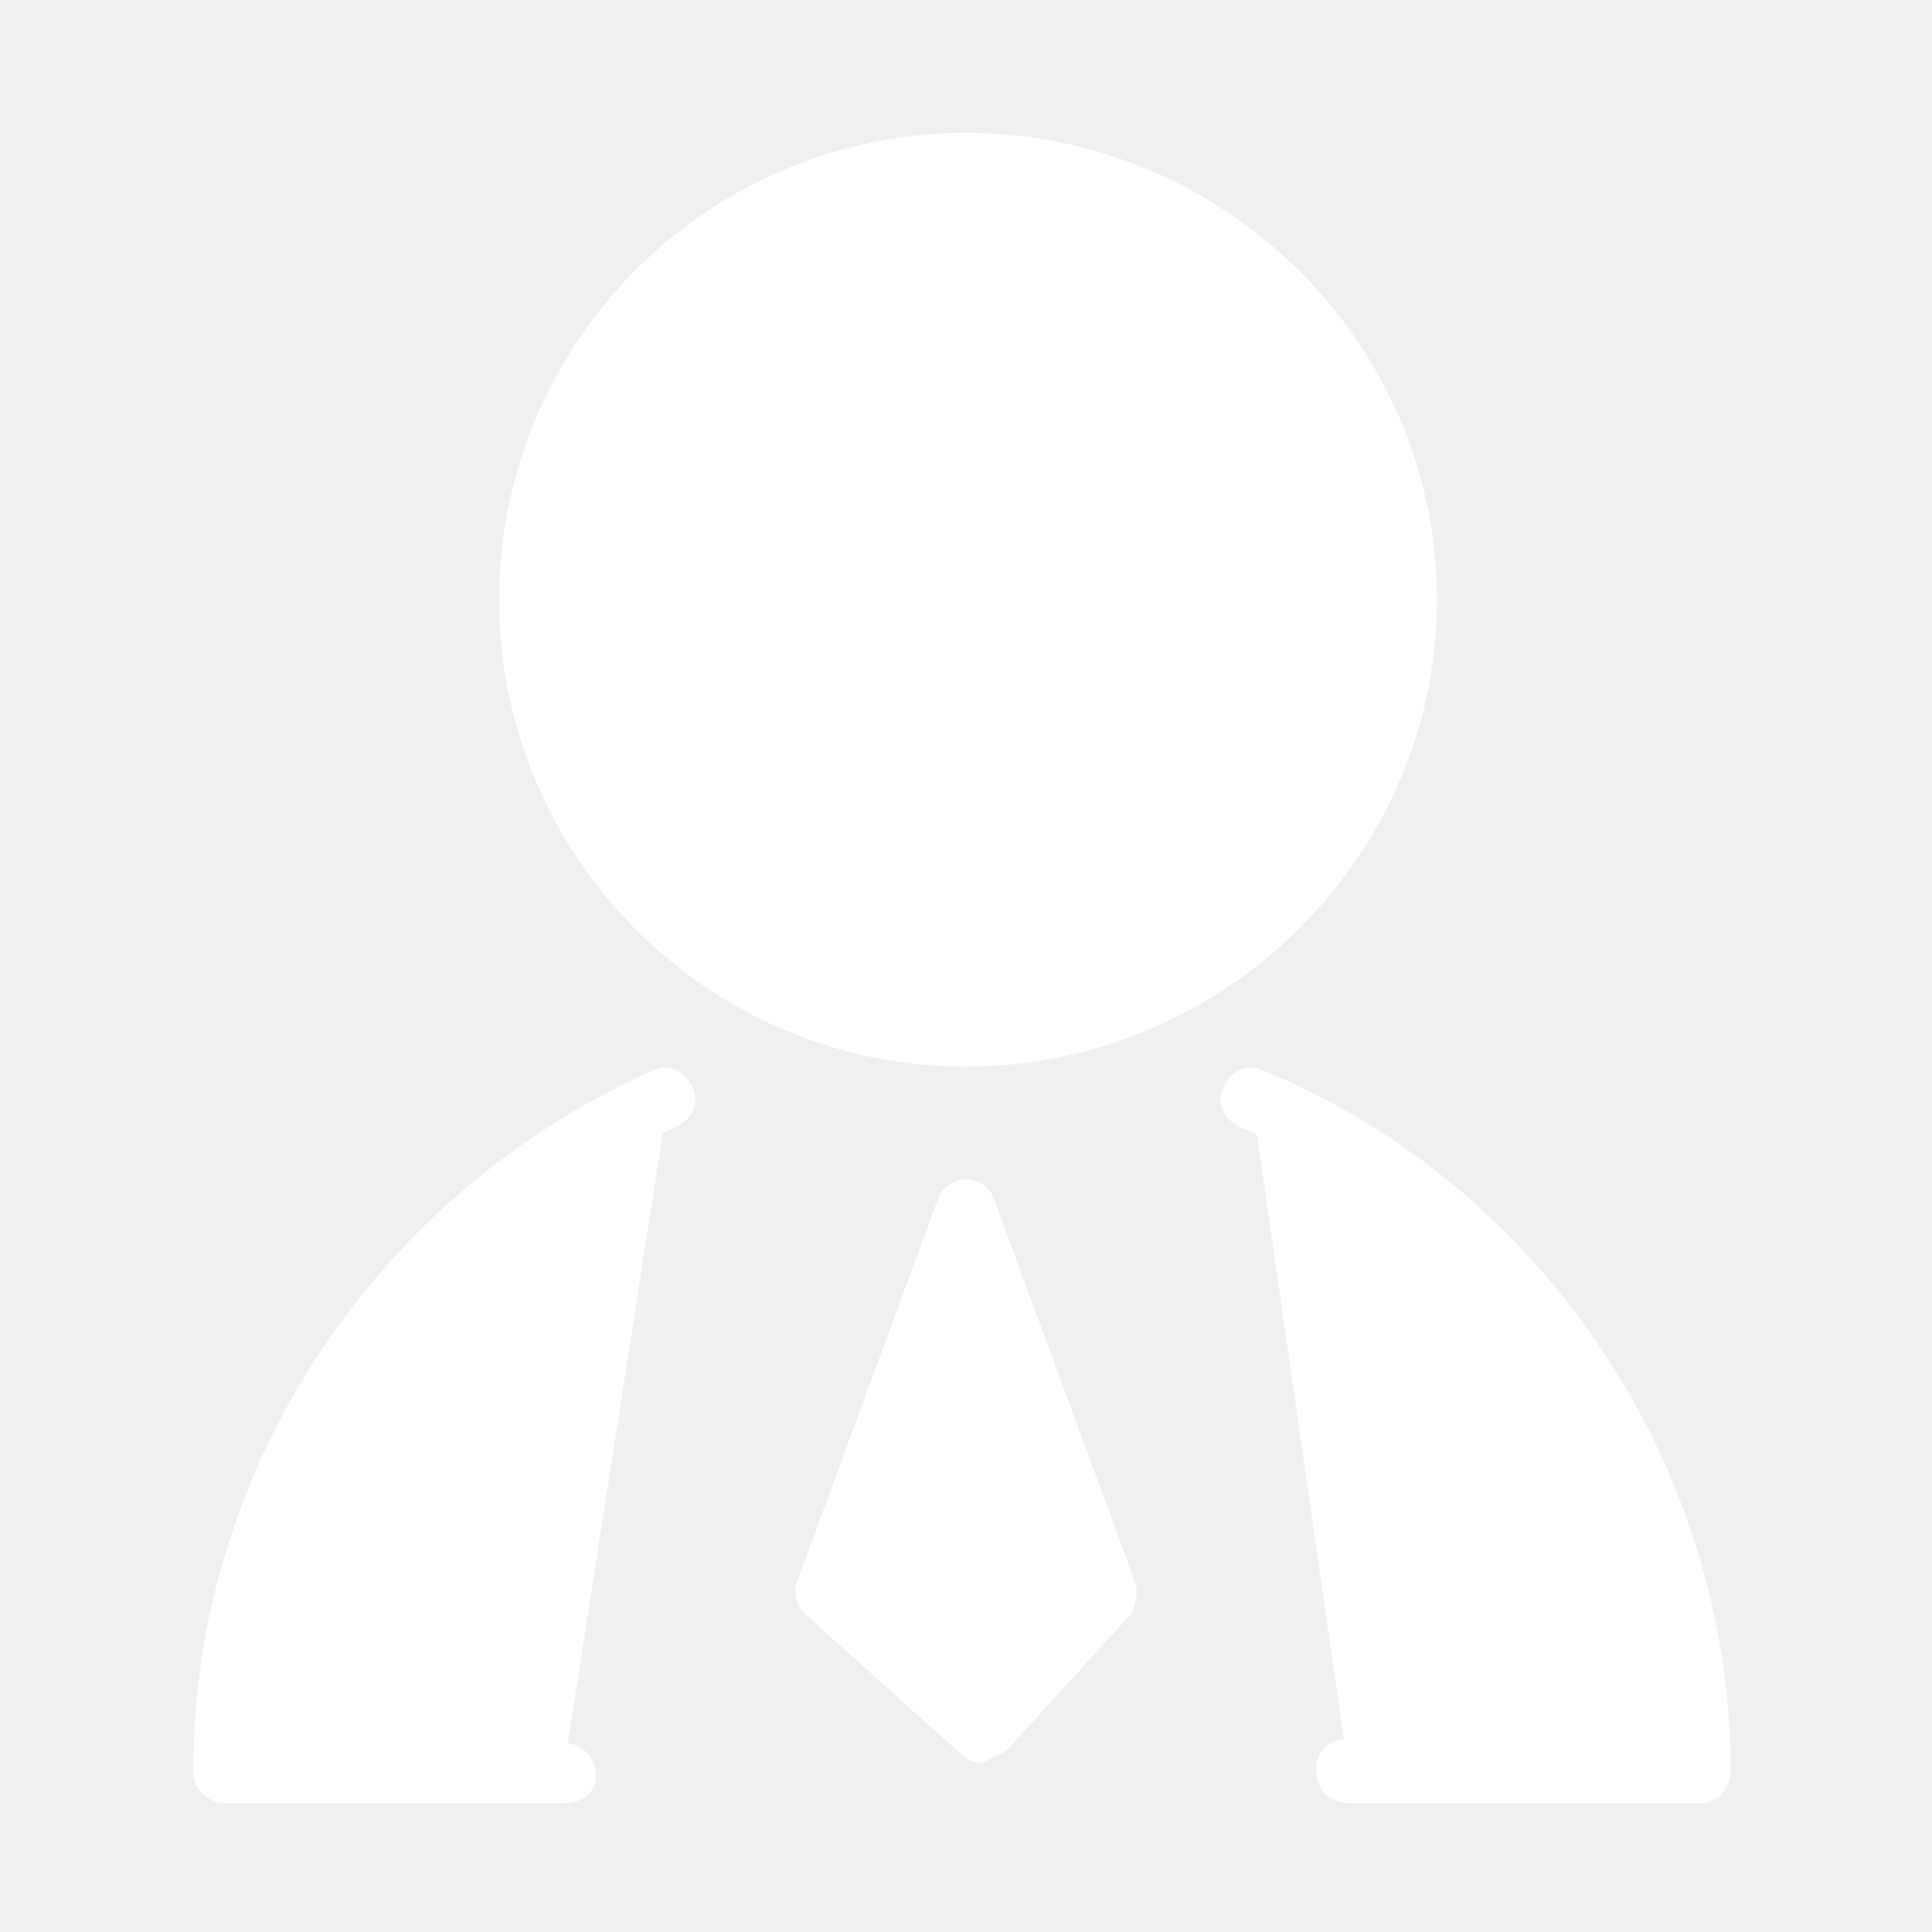
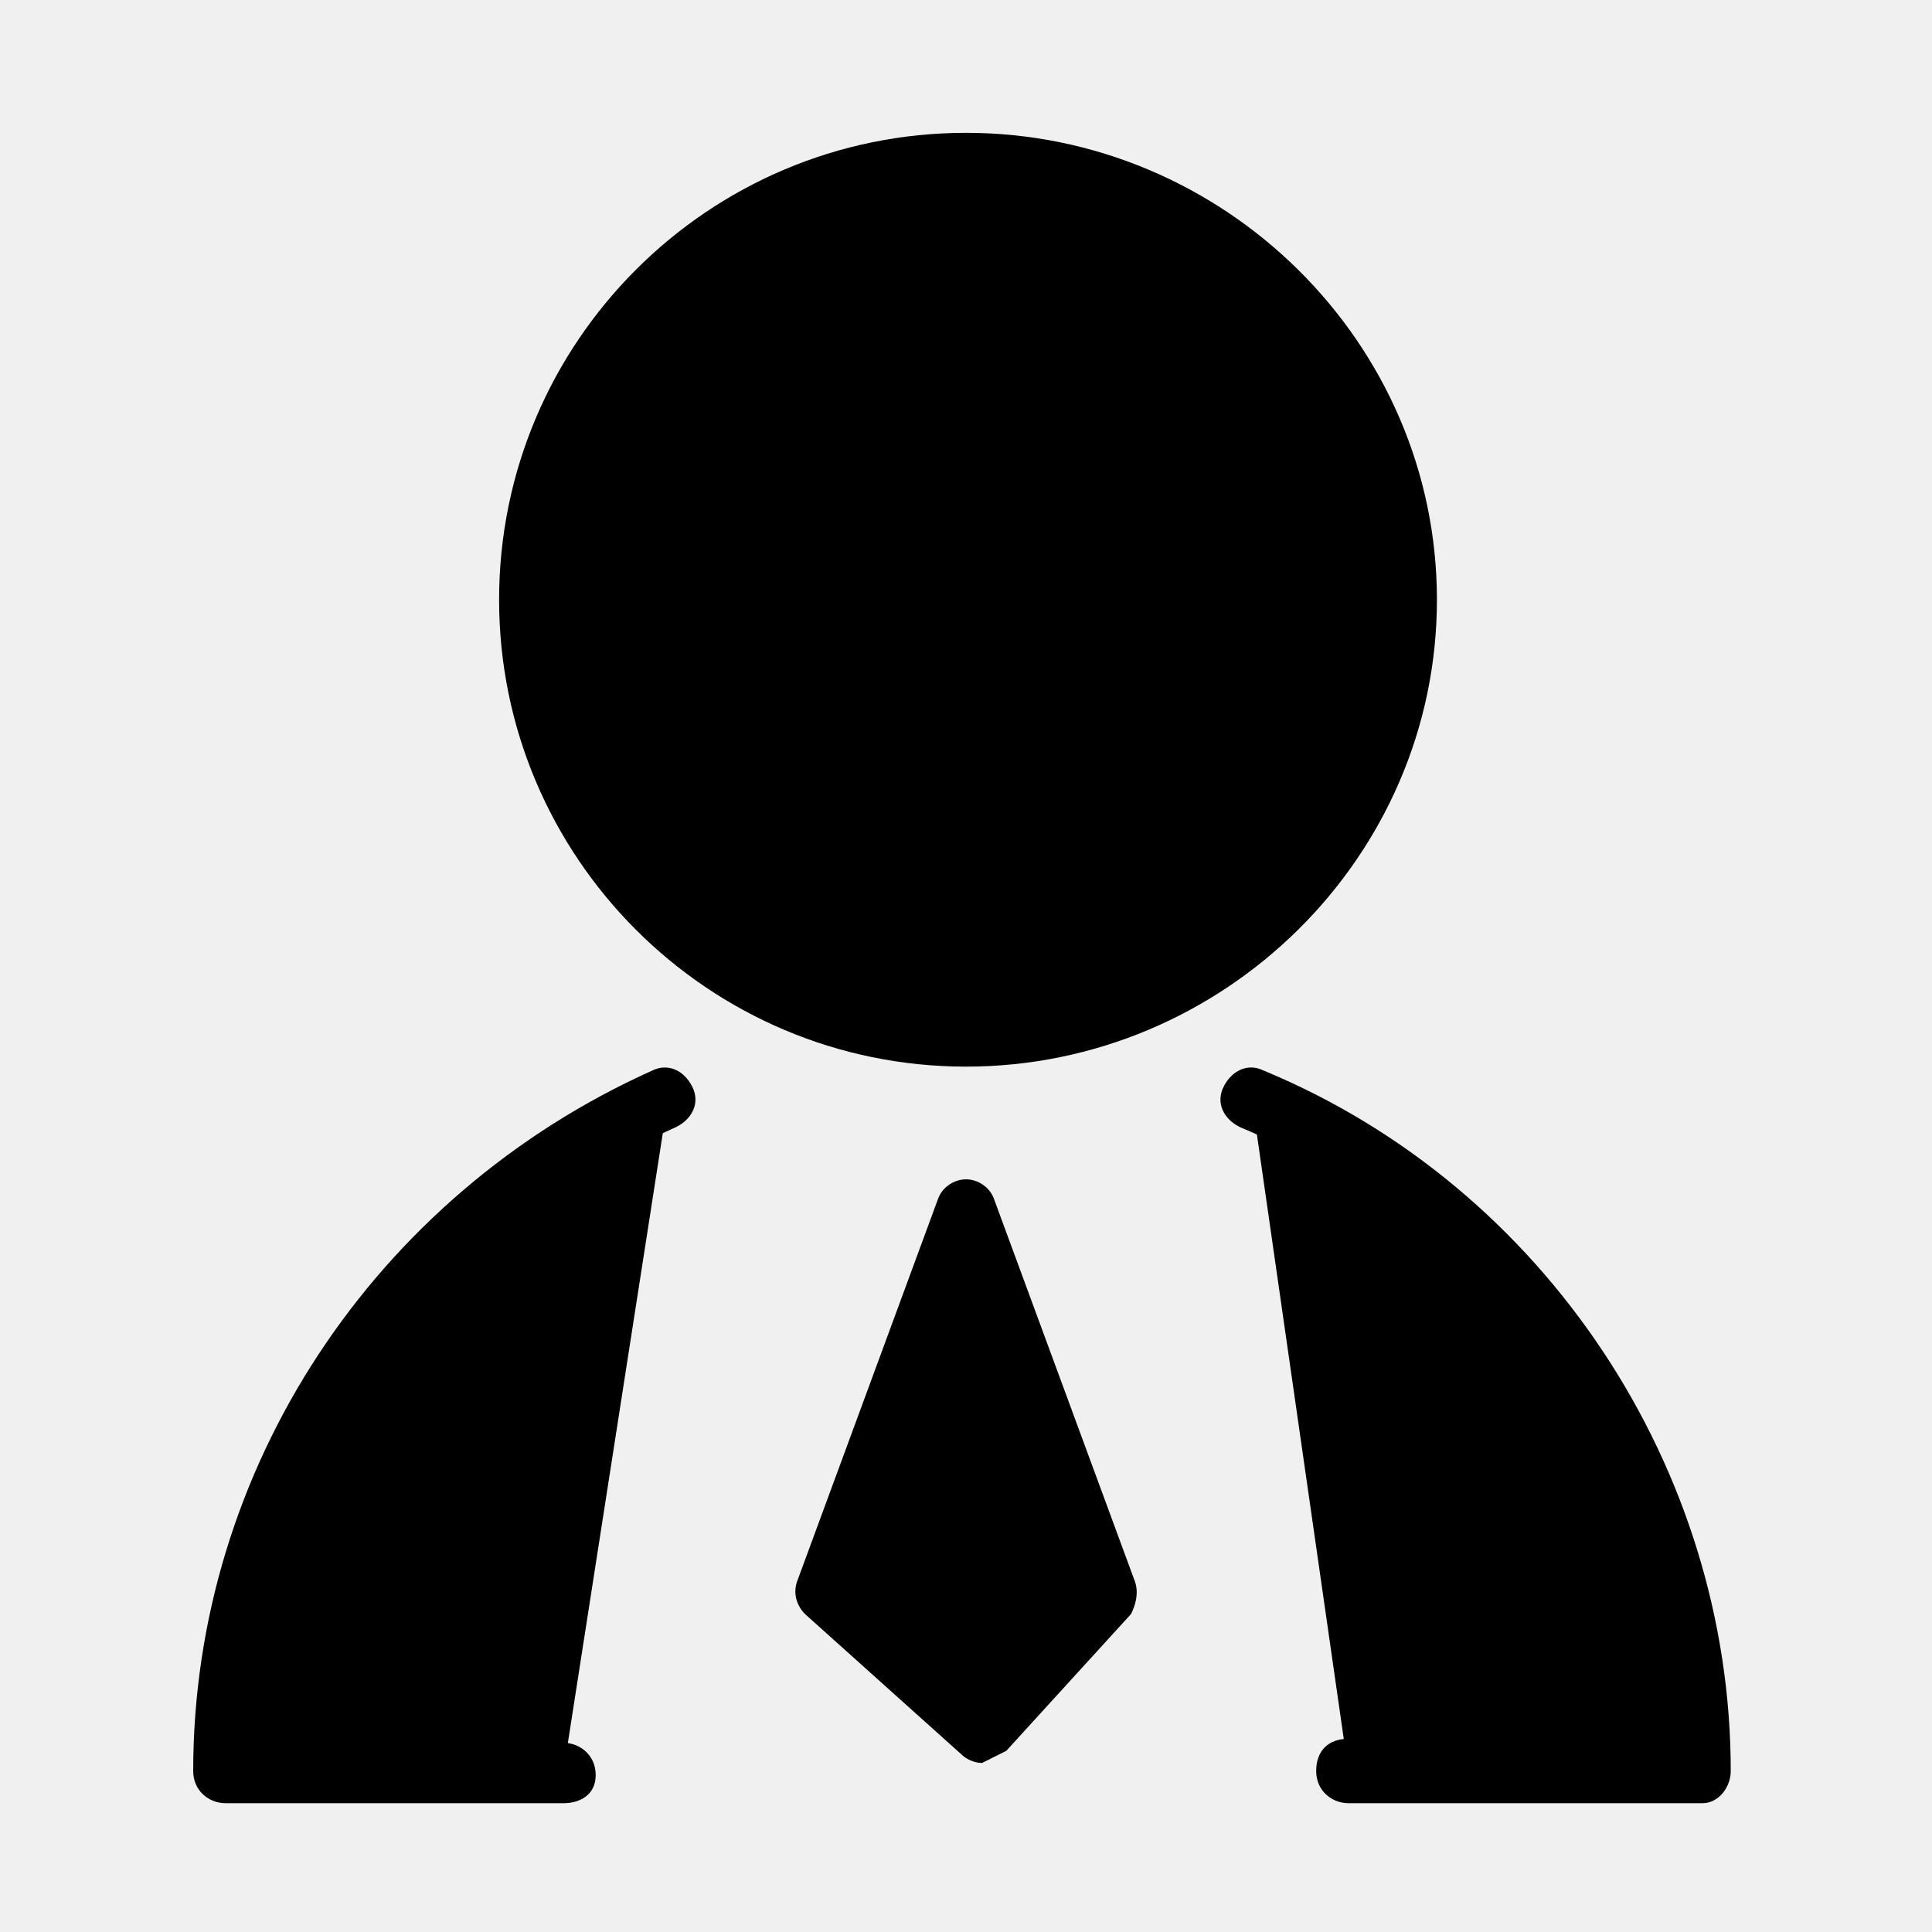
<svg xmlns="http://www.w3.org/2000/svg" t="1561446866546" class="icon" viewBox="0 0 1024 1024" version="1.1" p-id="2042" width="200" height="200">
  <defs>
    <style type="text/css" />
  </defs>
-   <path d="M512 317.867m-232.533 0a232.533 232.533 0 1 0 465.067 0 232.533 232.533 0 1 0-465.067 0Z" fill="#ffffff" p-id="2043" />
-   <path d="M512 565.333c-136.533 0-247.467-110.933-247.467-247.467S375.467 70.4 512 70.4s249.6 110.933 249.6 247.467S648.533 565.333 512 565.333z m0-462.933c-119.467 0-215.467 98.133-215.467 215.467S392.533 533.333 512 533.333s217.6-98.133 217.6-215.467S631.467 102.4 512 102.4z" fill="#ffffff" p-id="2044" />
-   <path d="M663.467 582.4c142.933 59.733 238.933 202.667 238.933 356.267h-187.733" fill="#ffffff" p-id="2045" />
-   <path d="M902.4 955.733h-187.733c-8.533 0-17.067-6.4-17.067-17.067s6.4-17.067 17.067-17.067h170.667C878.933 780.8 789.333 652.8 657.067 597.333c-8.533-4.267-12.8-12.8-8.533-21.333 4.267-8.533 12.8-12.8 21.333-8.533C819.2 629.333 917.333 778.667 917.333 938.667c0 8.533-6.4 17.067-14.933 17.067z" fill="#ffffff" p-id="2046" />
-   <path d="M354.133 582.4c-138.667 61.867-234.667 200.533-234.667 356.267H298.667" fill="#ffffff" p-id="2047" />
-   <path d="M298.667 955.733H119.467c-8.533 0-17.067-6.4-17.067-17.067 0-160 96-305.067 243.2-371.2 8.533-4.267 17.067 0 21.333 8.533 4.267 8.533 0 17.067-8.533 21.333-132.267 59.733-219.733 185.6-224 326.4H298.667c8.533 0 17.067 6.4 17.067 17.067s-8.533 14.933-17.067 14.933z" fill="#ffffff" p-id="2048" />
-   <path d="M512 640l-74.667 202.667 83.2 74.667 66.133-74.667z" fill="#ffffff" p-id="2049" />
-   <path d="M520.533 934.4c-4.267 0-8.533-2.133-10.667-4.267L426.667 855.467c-4.267-4.267-6.4-10.667-4.267-17.067l74.667-202.667c2.133-6.4 8.533-10.667 14.933-10.667s12.8 4.267 14.933 10.667l74.667 202.667c2.133 6.4 0 12.8-2.133 17.067L533.333 928l-12.8 6.4z m-64-96l64 57.6 49.067-55.467-57.6-153.6-55.467 151.467z" fill="#ffffff" p-id="2050" />
+   <path d="M512 317.867m-232.533 0a232.533 232.533 0 1 0 465.067 0 232.533 232.533 0 1 0-465.067 0Z" fill="" p-id="2043" />
+   <path d="M512 565.333c-136.533 0-247.467-110.933-247.467-247.467S375.467 70.4 512 70.4s249.6 110.933 249.6 247.467S648.533 565.333 512 565.333z m0-462.933c-119.467 0-215.467 98.133-215.467 215.467S392.533 533.333 512 533.333s217.6-98.133 217.6-215.467S631.467 102.4 512 102.4z" fill="" p-id="2044" />
+   <path d="M663.467 582.4c142.933 59.733 238.933 202.667 238.933 356.267h-187.733" fill="" p-id="2045" />
+   <path d="M902.4 955.733h-187.733c-8.533 0-17.067-6.4-17.067-17.067s6.4-17.067 17.067-17.067h170.667C878.933 780.8 789.333 652.8 657.067 597.333c-8.533-4.267-12.8-12.8-8.533-21.333 4.267-8.533 12.8-12.8 21.333-8.533C819.2 629.333 917.333 778.667 917.333 938.667c0 8.533-6.4 17.067-14.933 17.067z" fill="" p-id="2046" />
+   <path d="M354.133 582.4c-138.667 61.867-234.667 200.533-234.667 356.267H298.667" fill="" p-id="2047" />
+   <path d="M298.667 955.733H119.467c-8.533 0-17.067-6.4-17.067-17.067 0-160 96-305.067 243.2-371.2 8.533-4.267 17.067 0 21.333 8.533 4.267 8.533 0 17.067-8.533 21.333-132.267 59.733-219.733 185.6-224 326.4H298.667c8.533 0 17.067 6.4 17.067 17.067s-8.533 14.933-17.067 14.933z" fill="" p-id="2048" />
+   <path d="M512 640l-74.667 202.667 83.2 74.667 66.133-74.667z" fill="" p-id="2049" />
+   <path d="M520.533 934.4c-4.267 0-8.533-2.133-10.667-4.267L426.667 855.467c-4.267-4.267-6.4-10.667-4.267-17.067l74.667-202.667c2.133-6.4 8.533-10.667 14.933-10.667s12.8 4.267 14.933 10.667l74.667 202.667c2.133 6.4 0 12.8-2.133 17.067L533.333 928l-12.8 6.4z m-64-96l64 57.6 49.067-55.467-57.6-153.6-55.467 151.467z" fill="" p-id="2050" />
</svg>
